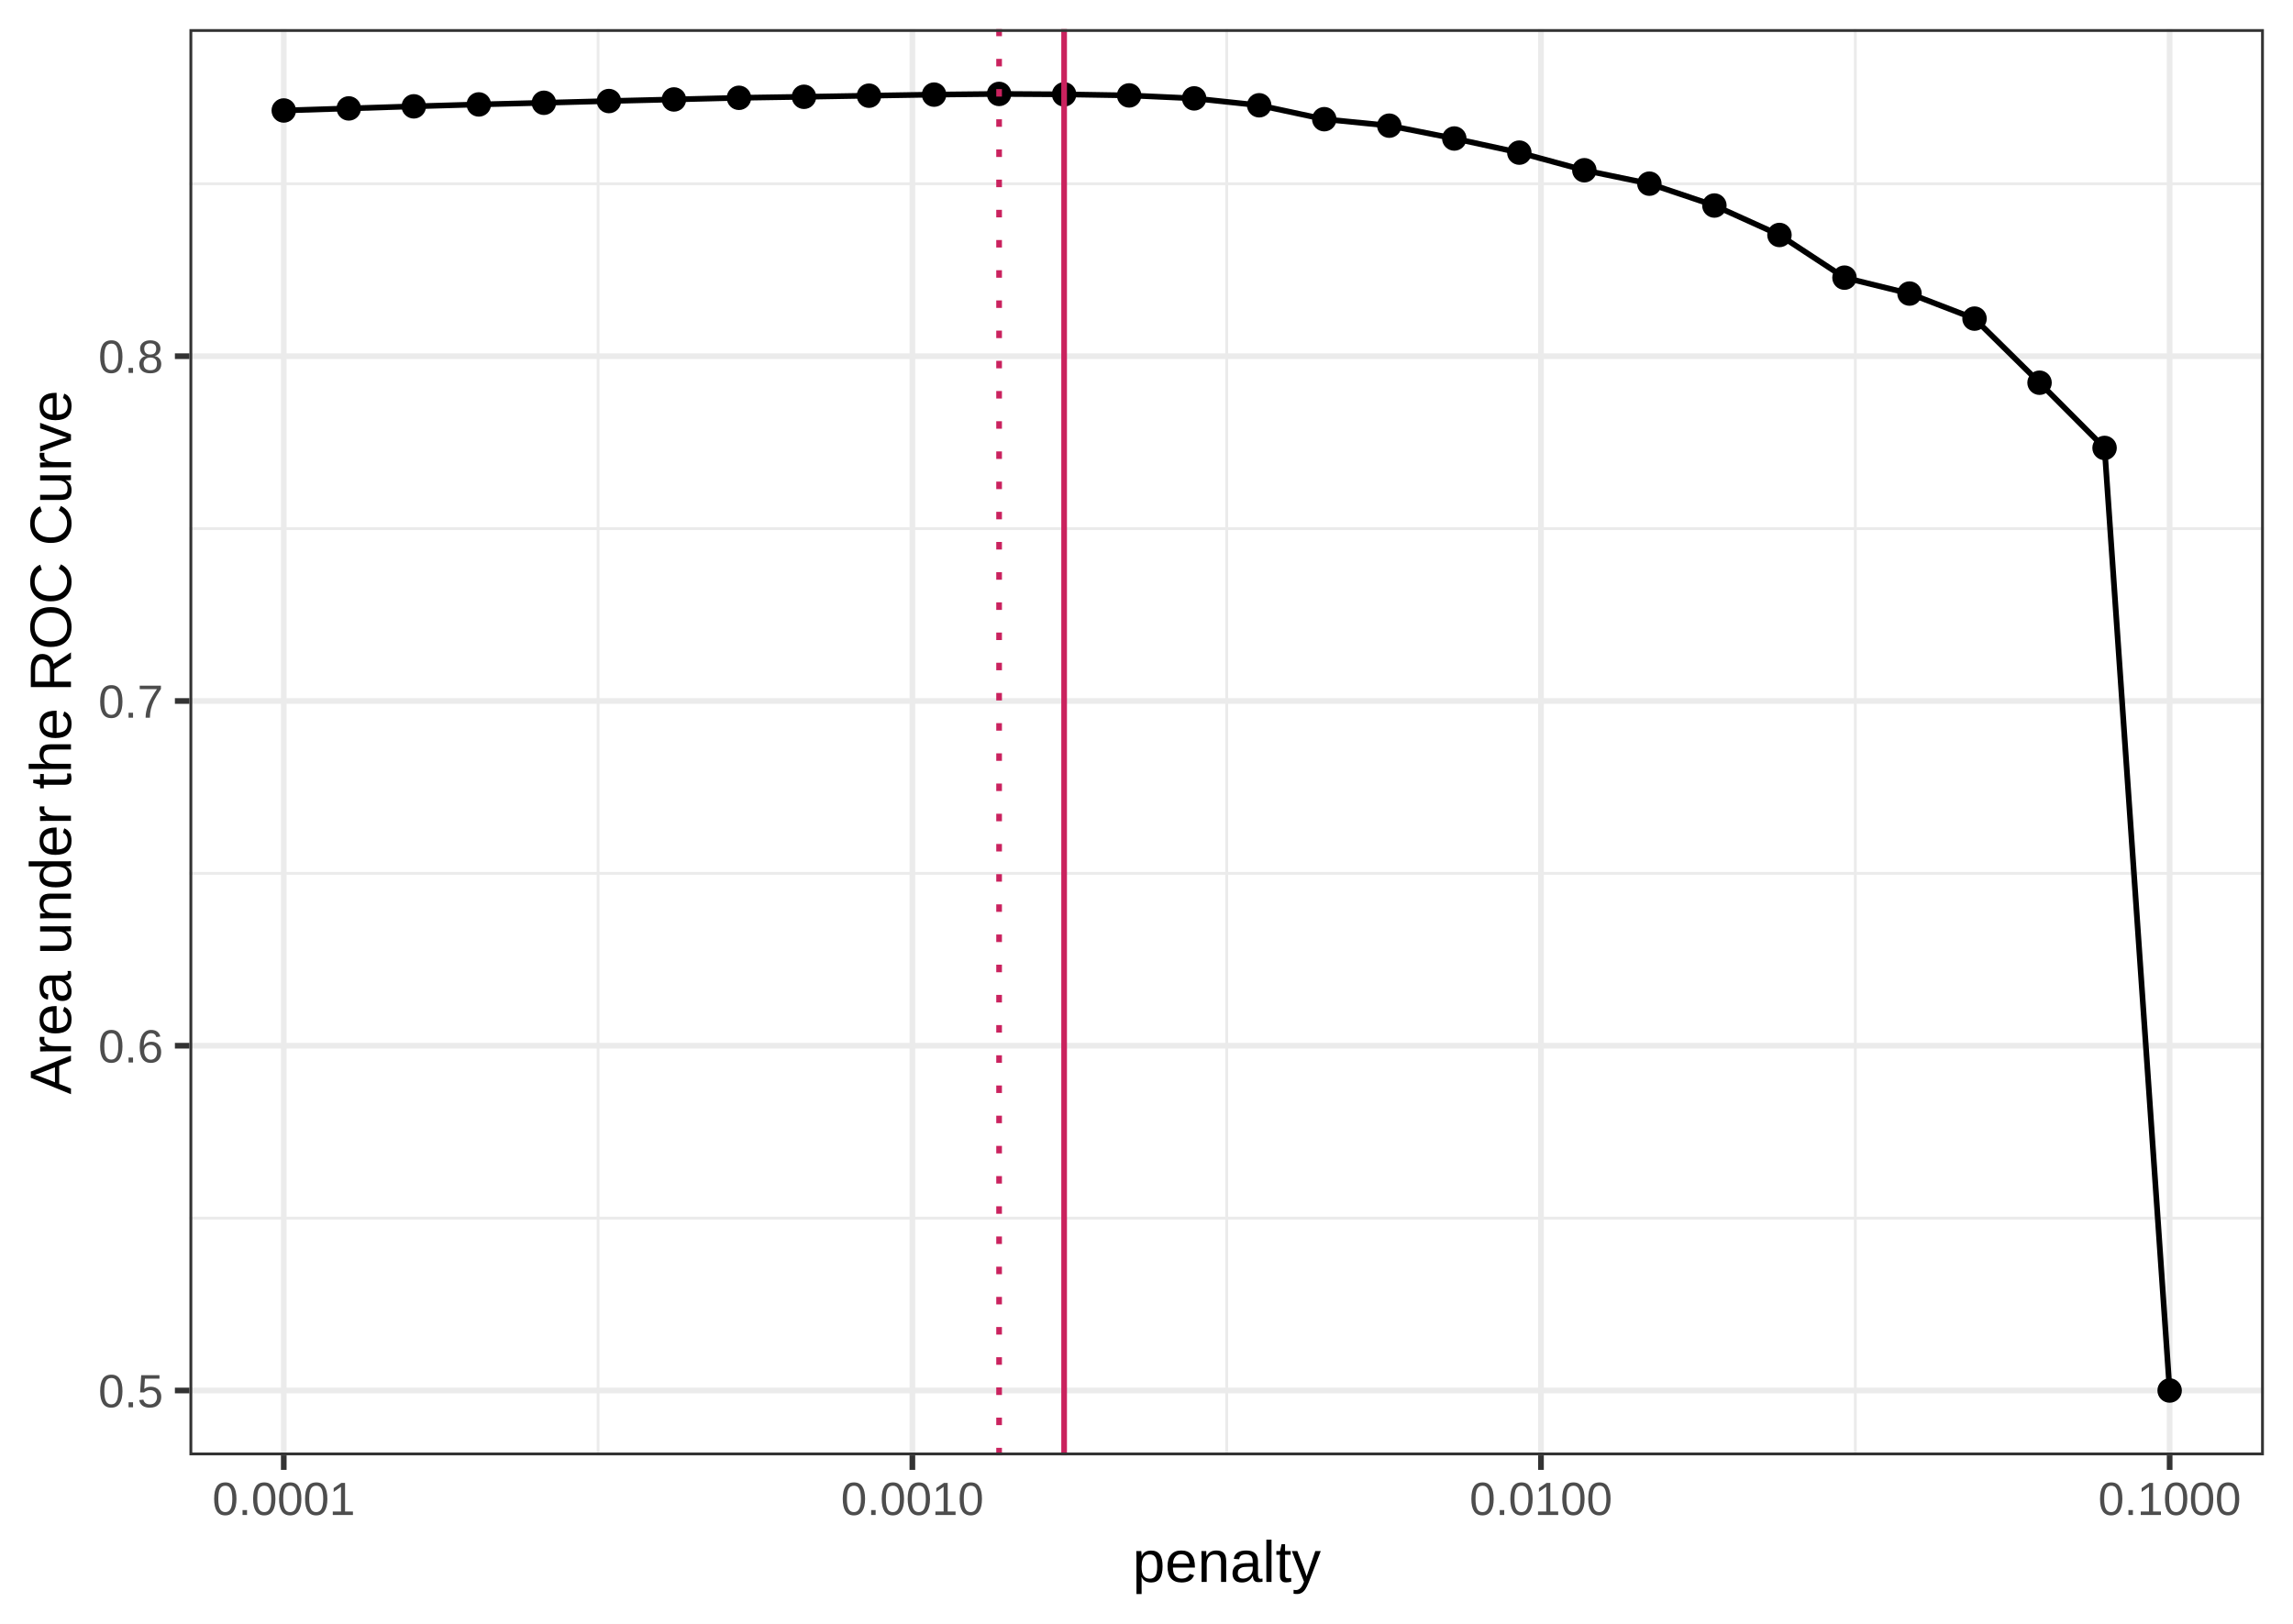
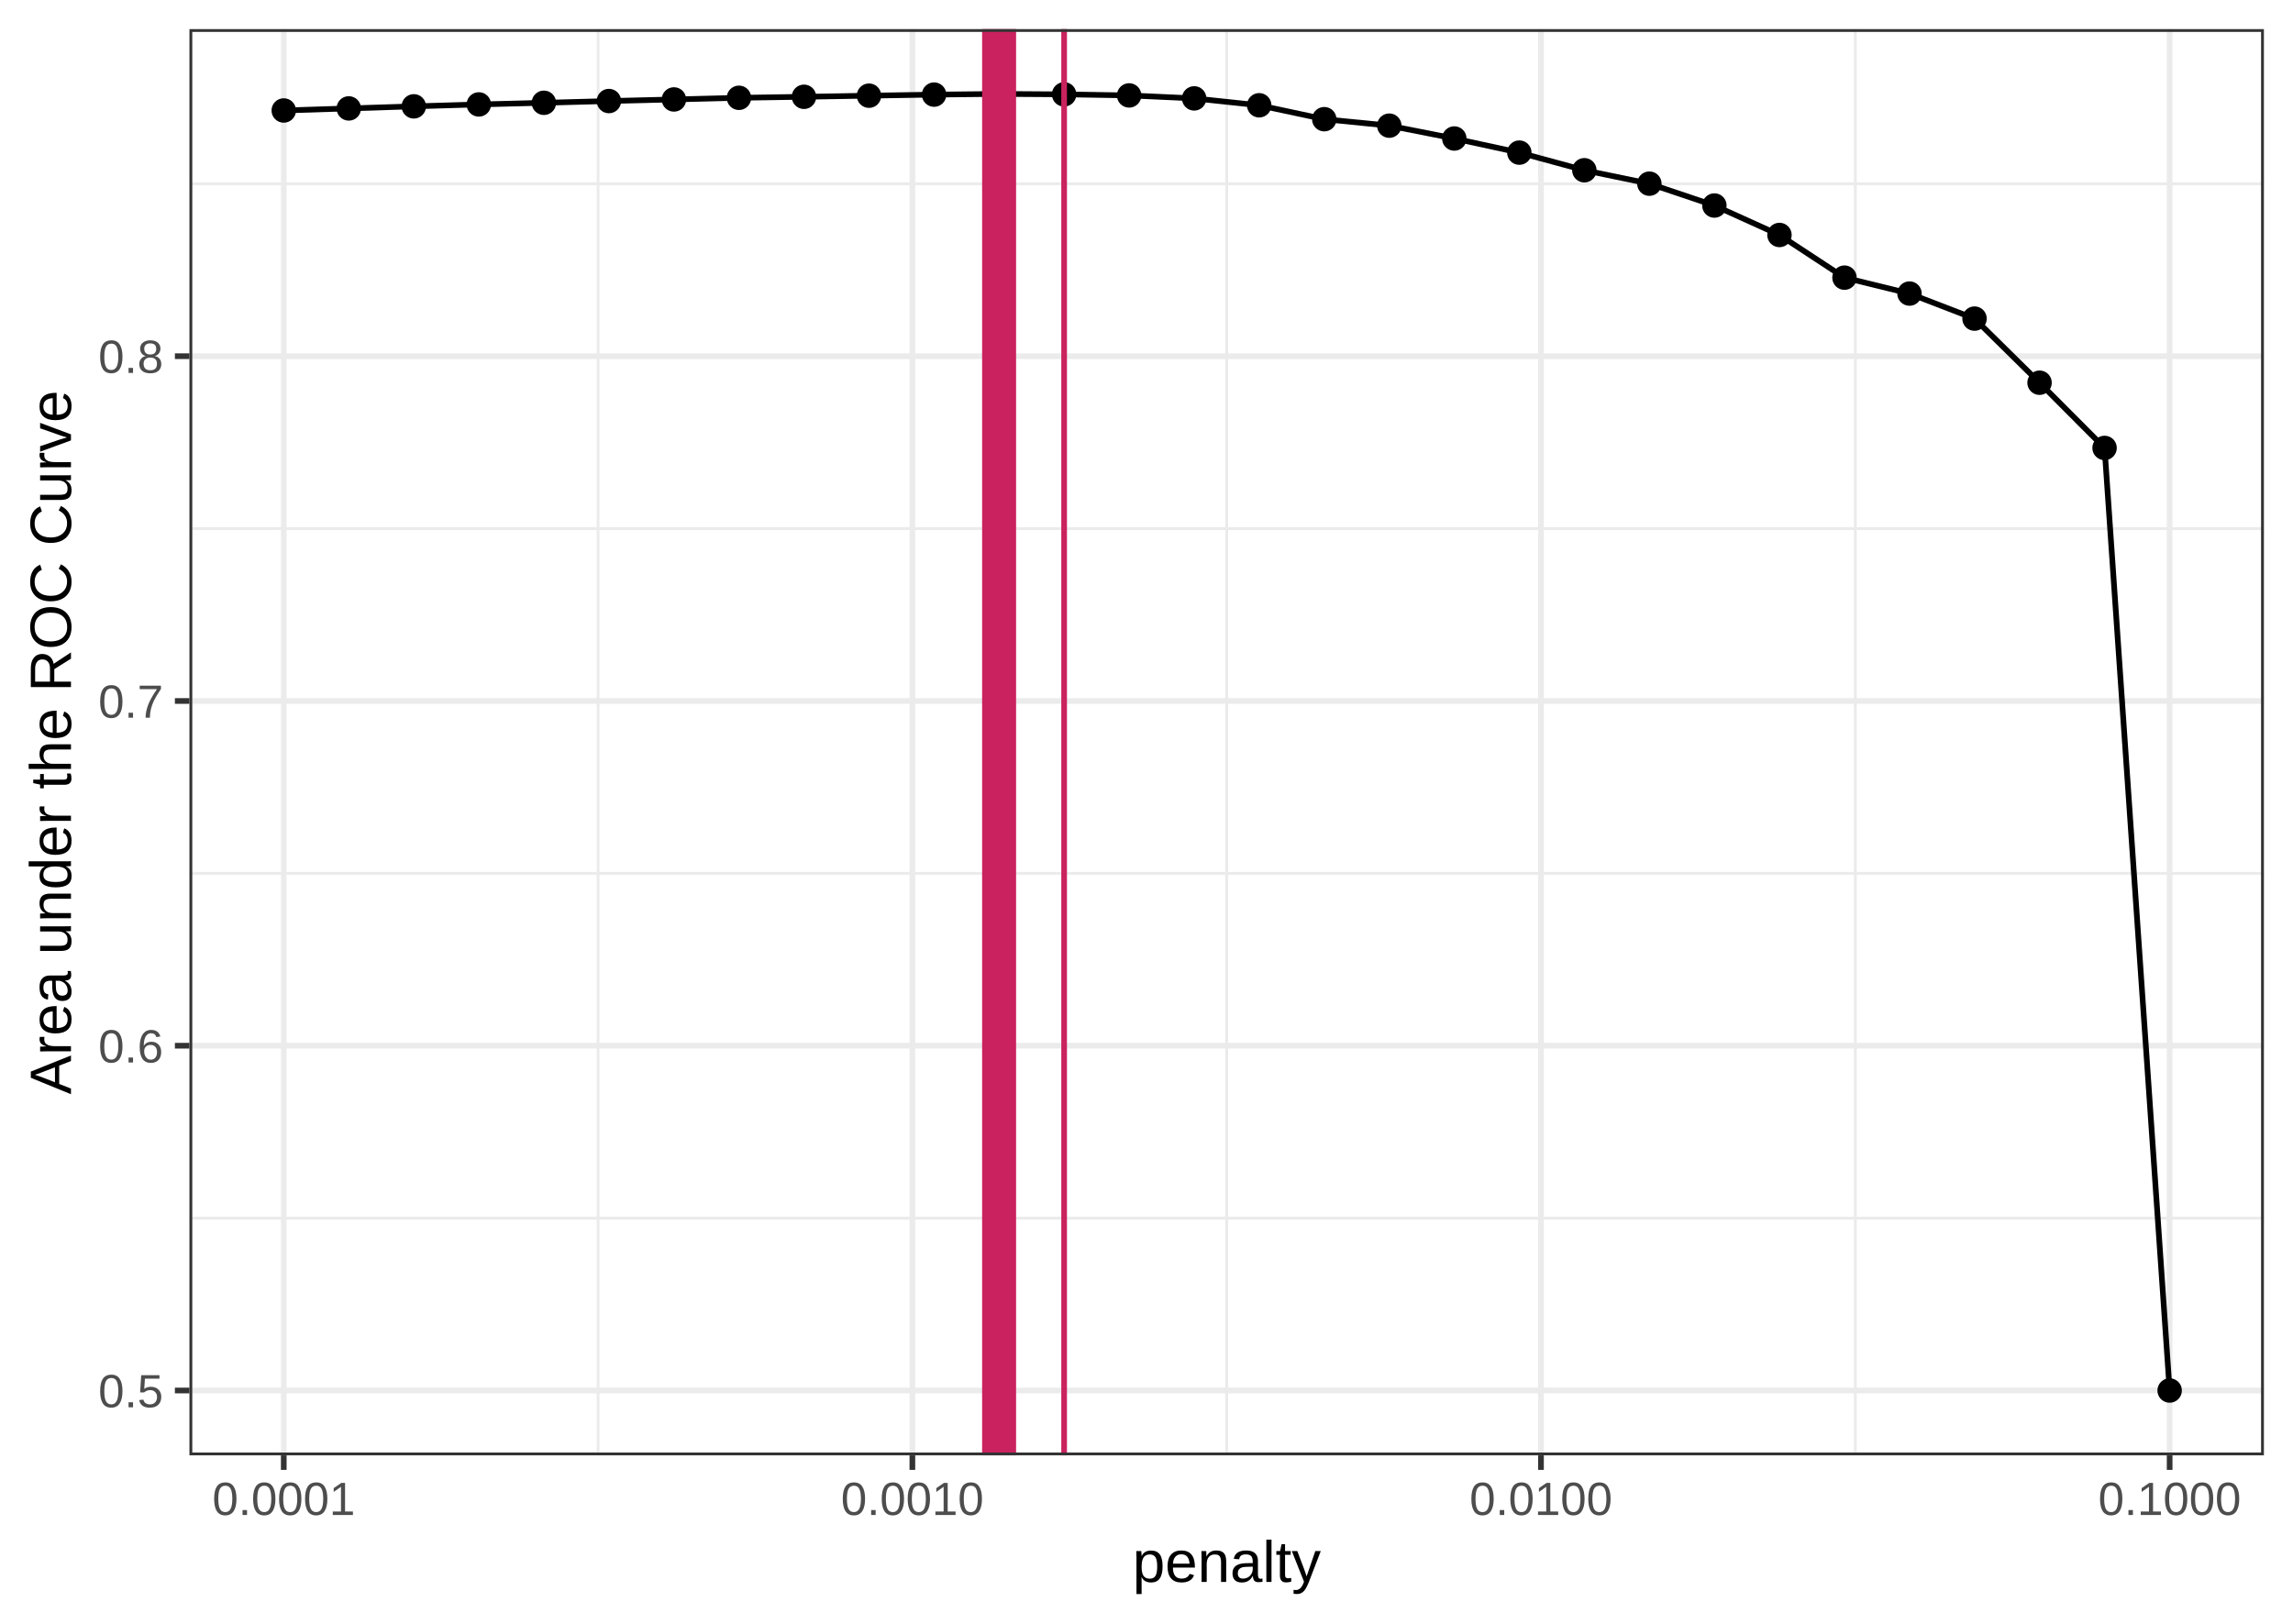
<svg xmlns="http://www.w3.org/2000/svg" class="svglite" width="432.00pt" height="306.00pt" viewBox="0 0 432.00 306.00">
  <defs>
    <style type="text/css">
    .svglite line, .svglite polyline, .svglite polygon, .svglite path, .svglite rect, .svglite circle {
      fill: none;
      stroke: #000000;
      stroke-linecap: round;
      stroke-linejoin: round;
      stroke-miterlimit: 10.00;
    }
    .svglite text {
      white-space: pre;
    }
  </style>
  </defs>
  <rect width="100%" height="100%" style="stroke: none; fill: none;" />
  <defs>
    <clipPath id="cpMC4wMHw0MzIuMDB8MC4wMHwzMDYuMDA=">
      <rect x="0.00" y="0.00" width="432.00" height="306.00" />
    </clipPath>
  </defs>
  <g clip-path="url(#cpMC4wMHw0MzIuMDB8MC4wMHwzMDYuMDA=)">
    <rect x="0" y="0.00" width="432.00" height="306.00" style="stroke-width: 1.07; stroke: #FFFFFF; fill: #FFFFFF;" />
  </g>
  <defs>
    <clipPath id="cpMzUuNjl8NDI2LjUyfDUuNDh8Mjc0LjI1">
      <rect x="35.69" y="5.48" width="390.83" height="268.77" />
    </clipPath>
  </defs>
  <g clip-path="url(#cpMzUuNjl8NDI2LjUyfDUuNDh8Mjc0LjI1)">
    <rect x="35.69" y="5.48" width="390.83" height="268.77" style="stroke-width: 1.07; stroke: none; fill: #FFFFFF;" />
    <polyline points="35.69,229.55 426.52,229.55 " style="stroke-width: 0.53; stroke: #EBEBEB; stroke-linecap: butt;" />
    <polyline points="35.69,164.58 426.52,164.58 " style="stroke-width: 0.53; stroke: #EBEBEB; stroke-linecap: butt;" />
    <polyline points="35.69,99.61 426.52,99.61 " style="stroke-width: 0.53; stroke: #EBEBEB; stroke-linecap: butt;" />
    <polyline points="35.69,34.63 426.52,34.63 " style="stroke-width: 0.53; stroke: #EBEBEB; stroke-linecap: butt;" />
    <polyline points="112.68,274.25 112.68,5.48 " style="stroke-width: 0.53; stroke: #EBEBEB; stroke-linecap: butt;" />
    <polyline points="231.11,274.25 231.11,5.48 " style="stroke-width: 0.53; stroke: #EBEBEB; stroke-linecap: butt;" />
    <polyline points="349.54,274.25 349.54,5.48 " style="stroke-width: 0.53; stroke: #EBEBEB; stroke-linecap: butt;" />
    <polyline points="35.69,262.03 426.52,262.03 " style="stroke-width: 1.07; stroke: #EBEBEB; stroke-linecap: butt;" />
    <polyline points="35.69,197.06 426.52,197.06 " style="stroke-width: 1.07; stroke: #EBEBEB; stroke-linecap: butt;" />
    <polyline points="35.69,132.09 426.52,132.09 " style="stroke-width: 1.07; stroke: #EBEBEB; stroke-linecap: butt;" />
    <polyline points="35.69,67.12 426.52,67.12 " style="stroke-width: 1.07; stroke: #EBEBEB; stroke-linecap: butt;" />
    <polyline points="53.46,274.25 53.46,5.48 " style="stroke-width: 1.07; stroke: #EBEBEB; stroke-linecap: butt;" />
    <polyline points="171.89,274.25 171.89,5.48 " style="stroke-width: 1.07; stroke: #EBEBEB; stroke-linecap: butt;" />
    <polyline points="290.32,274.25 290.32,5.48 " style="stroke-width: 1.07; stroke: #EBEBEB; stroke-linecap: butt;" />
    <polyline points="408.76,274.25 408.76,5.48 " style="stroke-width: 1.07; stroke: #EBEBEB; stroke-linecap: butt;" />
    <circle cx="53.46" cy="20.82" r="1.95" style="stroke-width: 0.71; fill: #000000;" />
    <circle cx="65.71" cy="20.43" r="1.95" style="stroke-width: 0.71; fill: #000000;" />
    <circle cx="77.96" cy="20.04" r="1.95" style="stroke-width: 0.71; fill: #000000;" />
    <circle cx="90.21" cy="19.68" r="1.95" style="stroke-width: 0.71; fill: #000000;" />
    <circle cx="102.47" cy="19.37" r="1.95" style="stroke-width: 0.71; fill: #000000;" />
    <circle cx="114.72" cy="19.04" r="1.95" style="stroke-width: 0.71; fill: #000000;" />
    <circle cx="126.97" cy="18.74" r="1.95" style="stroke-width: 0.71; fill: #000000;" />
    <circle cx="139.22" cy="18.43" r="1.95" style="stroke-width: 0.71; fill: #000000;" />
    <circle cx="151.47" cy="18.24" r="1.95" style="stroke-width: 0.71; fill: #000000;" />
    <circle cx="163.72" cy="18.03" r="1.95" style="stroke-width: 0.71; fill: #000000;" />
    <circle cx="175.98" cy="17.83" r="1.95" style="stroke-width: 0.71; fill: #000000;" />
    <circle cx="188.23" cy="17.70" r="1.95" style="stroke-width: 0.71; fill: #000000;" />
    <circle cx="200.48" cy="17.78" r="1.95" style="stroke-width: 0.71; fill: #000000;" />
    <circle cx="212.73" cy="17.98" r="1.95" style="stroke-width: 0.71; fill: #000000;" />
    <circle cx="224.98" cy="18.54" r="1.95" style="stroke-width: 0.71; fill: #000000;" />
    <circle cx="237.23" cy="19.84" r="1.95" style="stroke-width: 0.71; fill: #000000;" />
    <circle cx="249.49" cy="22.46" r="1.95" style="stroke-width: 0.71; fill: #000000;" />
    <circle cx="261.74" cy="23.68" r="1.95" style="stroke-width: 0.71; fill: #000000;" />
    <circle cx="273.99" cy="26.10" r="1.95" style="stroke-width: 0.71; fill: #000000;" />
    <circle cx="286.24" cy="28.76" r="1.95" style="stroke-width: 0.71; fill: #000000;" />
    <circle cx="298.49" cy="32.08" r="1.95" style="stroke-width: 0.71; fill: #000000;" />
    <circle cx="310.74" cy="34.61" r="1.95" style="stroke-width: 0.71; fill: #000000;" />
    <circle cx="322.99" cy="38.73" r="1.95" style="stroke-width: 0.71; fill: #000000;" />
    <circle cx="335.25" cy="44.28" r="1.95" style="stroke-width: 0.71; fill: #000000;" />
    <circle cx="347.50" cy="52.32" r="1.95" style="stroke-width: 0.71; fill: #000000;" />
    <circle cx="359.75" cy="55.32" r="1.95" style="stroke-width: 0.71; fill: #000000;" />
    <circle cx="372.00" cy="60.04" r="1.95" style="stroke-width: 0.71; fill: #000000;" />
    <circle cx="384.25" cy="72.12" r="1.95" style="stroke-width: 0.71; fill: #000000;" />
    <circle cx="396.50" cy="84.41" r="1.95" style="stroke-width: 0.71; fill: #000000;" />
    <circle cx="408.76" cy="262.03" r="1.95" style="stroke-width: 0.71; fill: #000000;" />
    <polyline points="53.46,20.82 65.71,20.43 77.96,20.04 90.21,19.68 102.47,19.37 114.72,19.04 126.97,18.74 139.22,18.43 151.47,18.24 163.72,18.03 175.98,17.83 188.23,17.70 200.48,17.78 212.73,17.98 224.98,18.54 237.23,19.84 249.49,22.46 261.74,23.68 273.99,26.10 286.24,28.76 298.49,32.08 310.74,34.61 322.99,38.73 335.25,44.28 347.50,52.32 359.75,55.32 372.00,60.04 384.25,72.12 396.50,84.41 408.76,262.03 " style="stroke-width: 1.07; stroke-linecap: butt;" />
-     <line x1="188.23" y1="274.25" x2="188.23" y2="5.48" style="stroke-width: 1.07; stroke: #CA225E; stroke-dasharray: 1.42,4.27; stroke-linecap: butt;" />
+     <line x1="188.23" y1="274.25" x2="188.23" y2="5.48" style="stroke-width: 6.40; stroke: #CA225E; stroke-linecap: butt;" />
    <line x1="200.48" y1="274.25" x2="200.48" y2="5.48" style="stroke-width: 1.07; stroke: #CA225E; stroke-linecap: butt;" />
    <rect x="35.69" y="5.48" width="390.83" height="268.77" style="stroke-width: 1.07; stroke: #333333;" />
  </g>
  <g clip-path="url(#cpMC4wMHw0MzIuMDB8MC4wMHwzMDYuMDA=)">
    <text x="30.76" y="265.19" text-anchor="end" style="font-size: 8.80px;fill: #4D4D4D; font-family: &quot;Arial&quot;;" textLength="12.23px" lengthAdjust="spacingAndGlyphs">0.5</text>
    <text x="30.76" y="200.22" text-anchor="end" style="font-size: 8.80px;fill: #4D4D4D; font-family: &quot;Arial&quot;;" textLength="12.23px" lengthAdjust="spacingAndGlyphs">0.6</text>
    <text x="30.76" y="135.25" text-anchor="end" style="font-size: 8.80px;fill: #4D4D4D; font-family: &quot;Arial&quot;;" textLength="12.23px" lengthAdjust="spacingAndGlyphs">0.7</text>
    <text x="30.76" y="70.27" text-anchor="end" style="font-size: 8.80px;fill: #4D4D4D; font-family: &quot;Arial&quot;;" textLength="12.23px" lengthAdjust="spacingAndGlyphs">0.8</text>
    <polyline points="32.95,262.03 35.69,262.03 " style="stroke-width: 1.07; stroke: #333333; stroke-linecap: butt;" />
    <polyline points="32.95,197.06 35.69,197.06 " style="stroke-width: 1.07; stroke: #333333; stroke-linecap: butt;" />
    <polyline points="32.95,132.09 35.69,132.09 " style="stroke-width: 1.07; stroke: #333333; stroke-linecap: butt;" />
    <polyline points="32.95,67.12 35.69,67.12 " style="stroke-width: 1.07; stroke: #333333; stroke-linecap: butt;" />
    <polyline points="53.46,276.99 53.46,274.25 " style="stroke-width: 1.07; stroke: #333333; stroke-linecap: butt;" />
    <polyline points="171.89,276.99 171.89,274.25 " style="stroke-width: 1.07; stroke: #333333; stroke-linecap: butt;" />
    <polyline points="290.32,276.99 290.32,274.25 " style="stroke-width: 1.07; stroke: #333333; stroke-linecap: butt;" />
    <polyline points="408.76,276.99 408.76,274.25 " style="stroke-width: 1.07; stroke: #333333; stroke-linecap: butt;" />
    <text x="53.46" y="285.49" text-anchor="middle" style="font-size: 8.80px;fill: #4D4D4D; font-family: &quot;Arial&quot;;" textLength="26.92px" lengthAdjust="spacingAndGlyphs">0.0001</text>
    <text x="171.89" y="285.49" text-anchor="middle" style="font-size: 8.80px;fill: #4D4D4D; font-family: &quot;Arial&quot;;" textLength="26.92px" lengthAdjust="spacingAndGlyphs">0.0010</text>
    <text x="290.32" y="285.49" text-anchor="middle" style="font-size: 8.80px;fill: #4D4D4D; font-family: &quot;Arial&quot;;" textLength="26.92px" lengthAdjust="spacingAndGlyphs">0.0100</text>
    <text x="408.76" y="285.49" text-anchor="middle" style="font-size: 8.80px;fill: #4D4D4D; font-family: &quot;Arial&quot;;" textLength="26.92px" lengthAdjust="spacingAndGlyphs">0.1000</text>
    <text x="231.11" y="298.10" text-anchor="middle" style="font-size: 11.00px; font-family: &quot;Arial&quot;;" textLength="35.47px" lengthAdjust="spacingAndGlyphs">penalty</text>
    <text transform="translate(13.37,139.87) rotate(-90)" text-anchor="middle" style="font-size: 11.00px; font-family: &quot;Arial&quot;;" textLength="132.67px" lengthAdjust="spacingAndGlyphs">Area under the ROC Curve</text>
  </g>
</svg>
